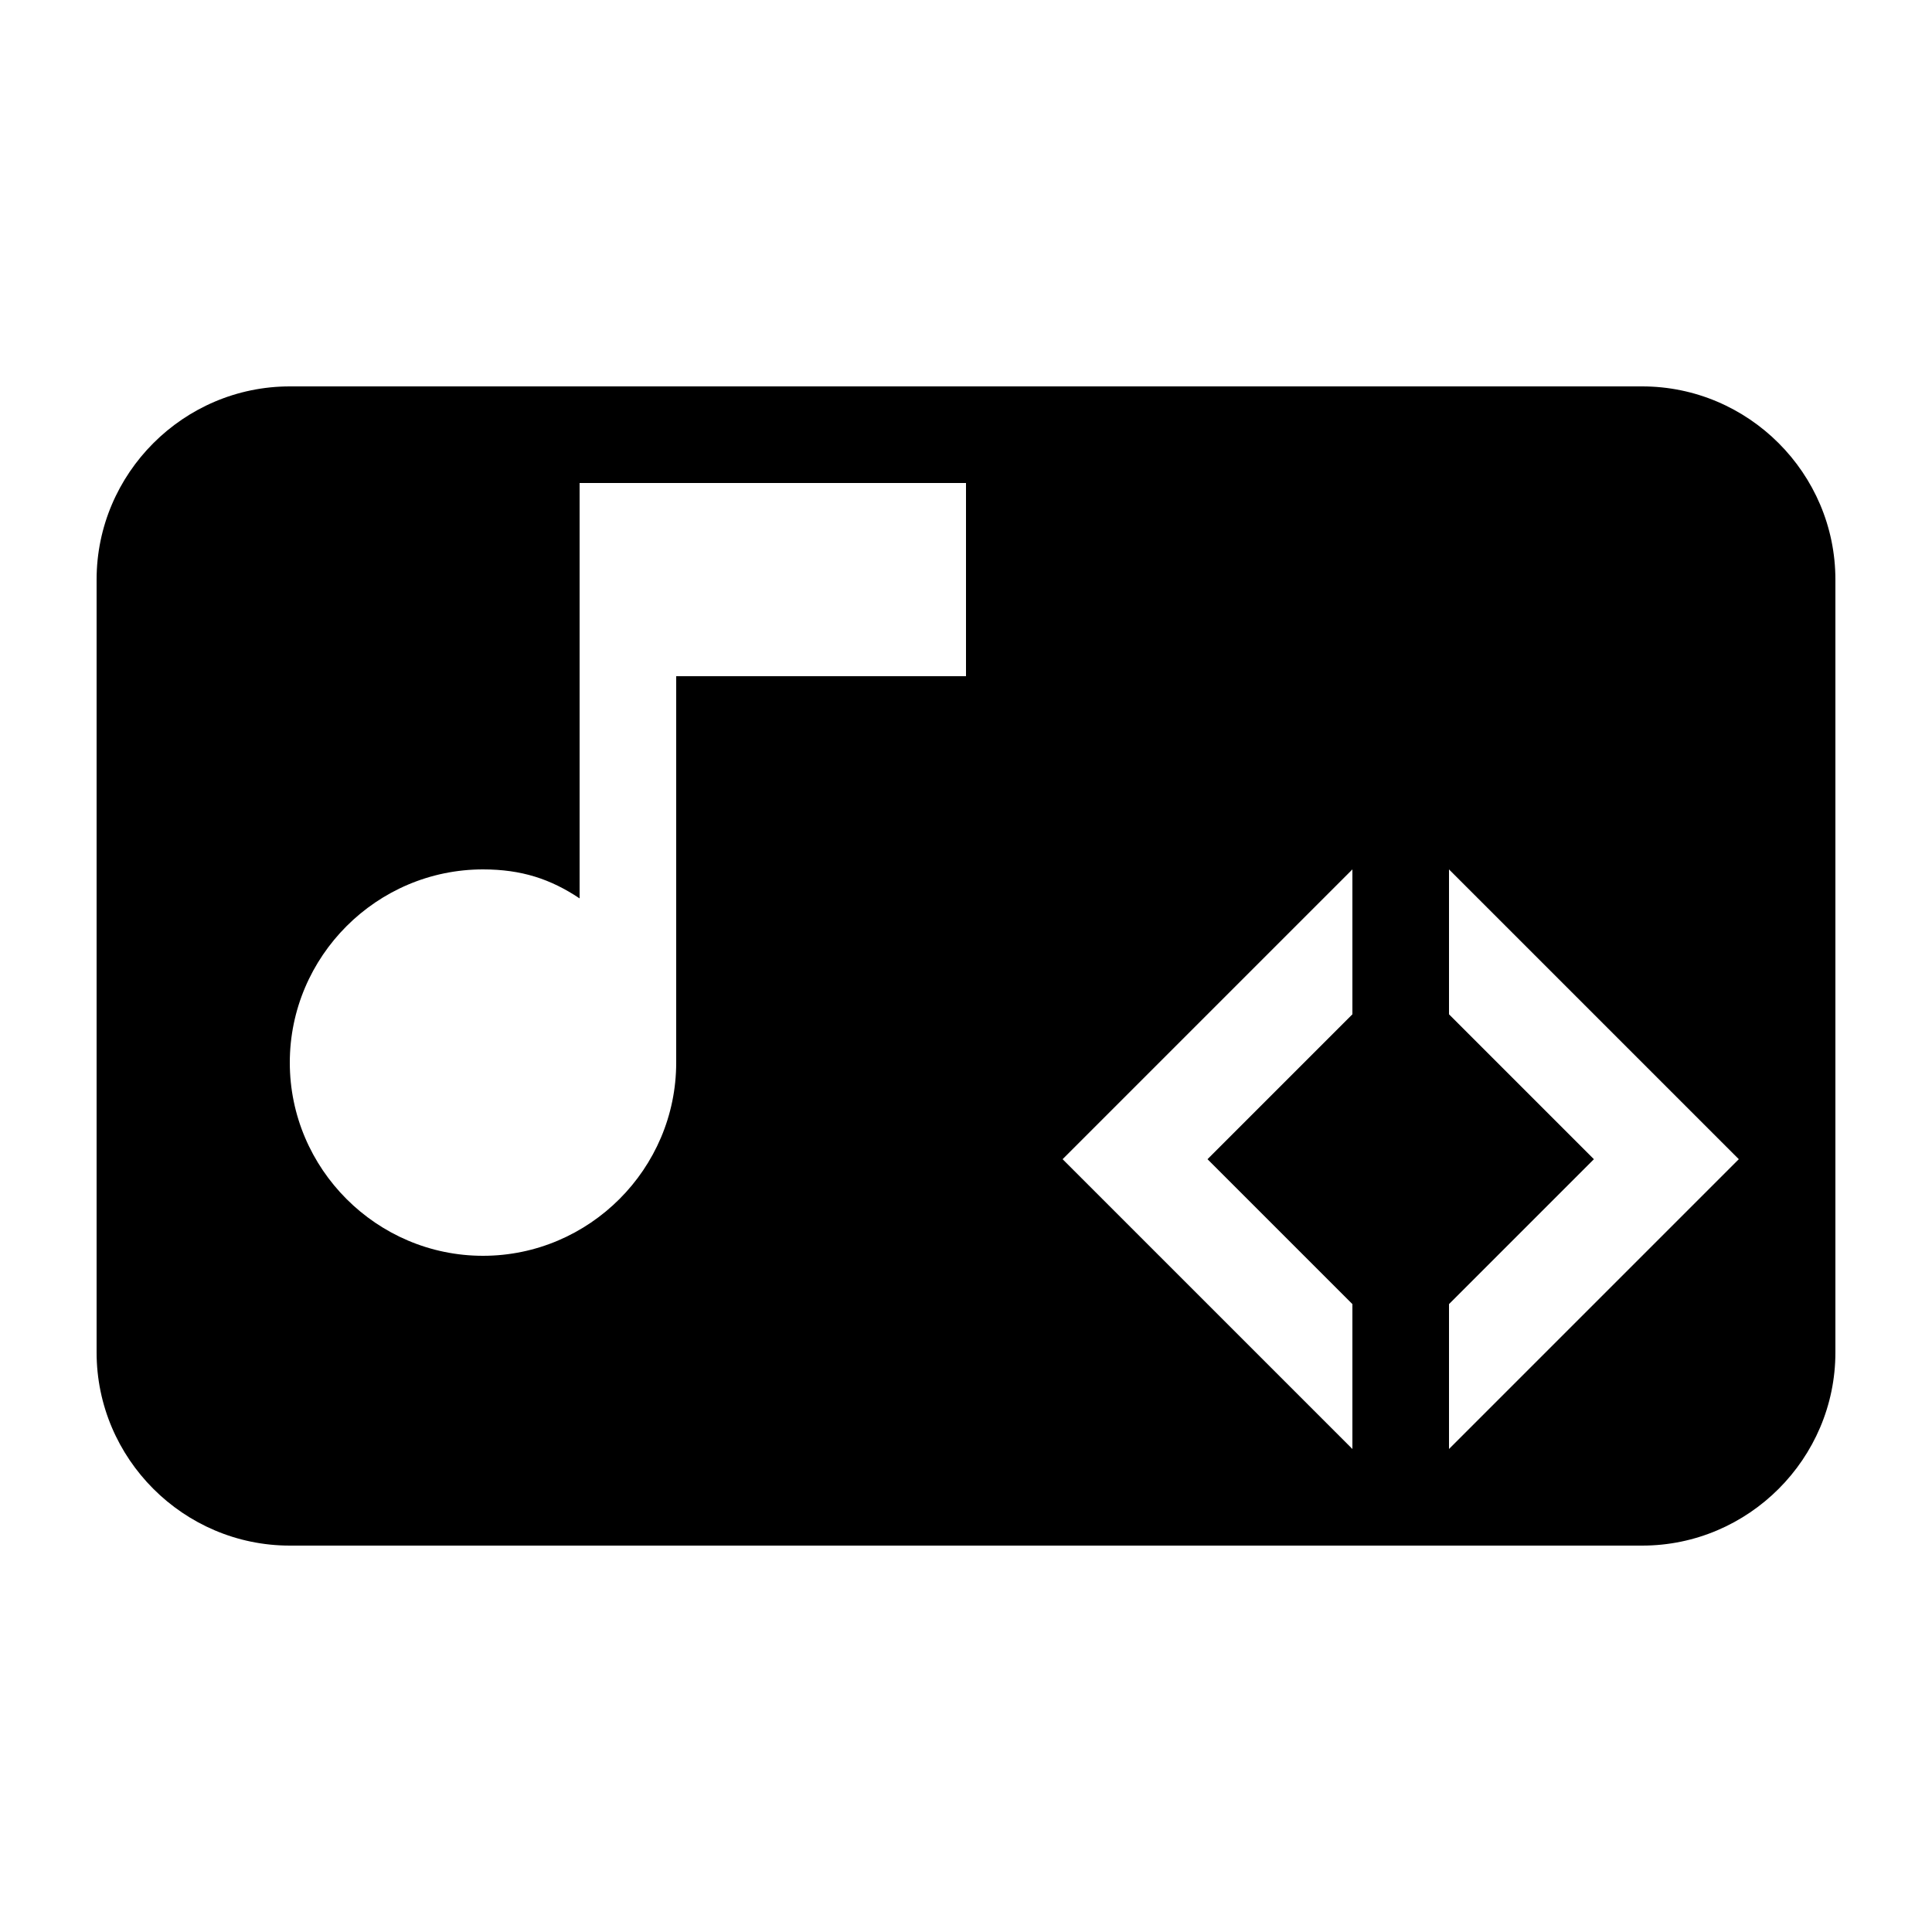
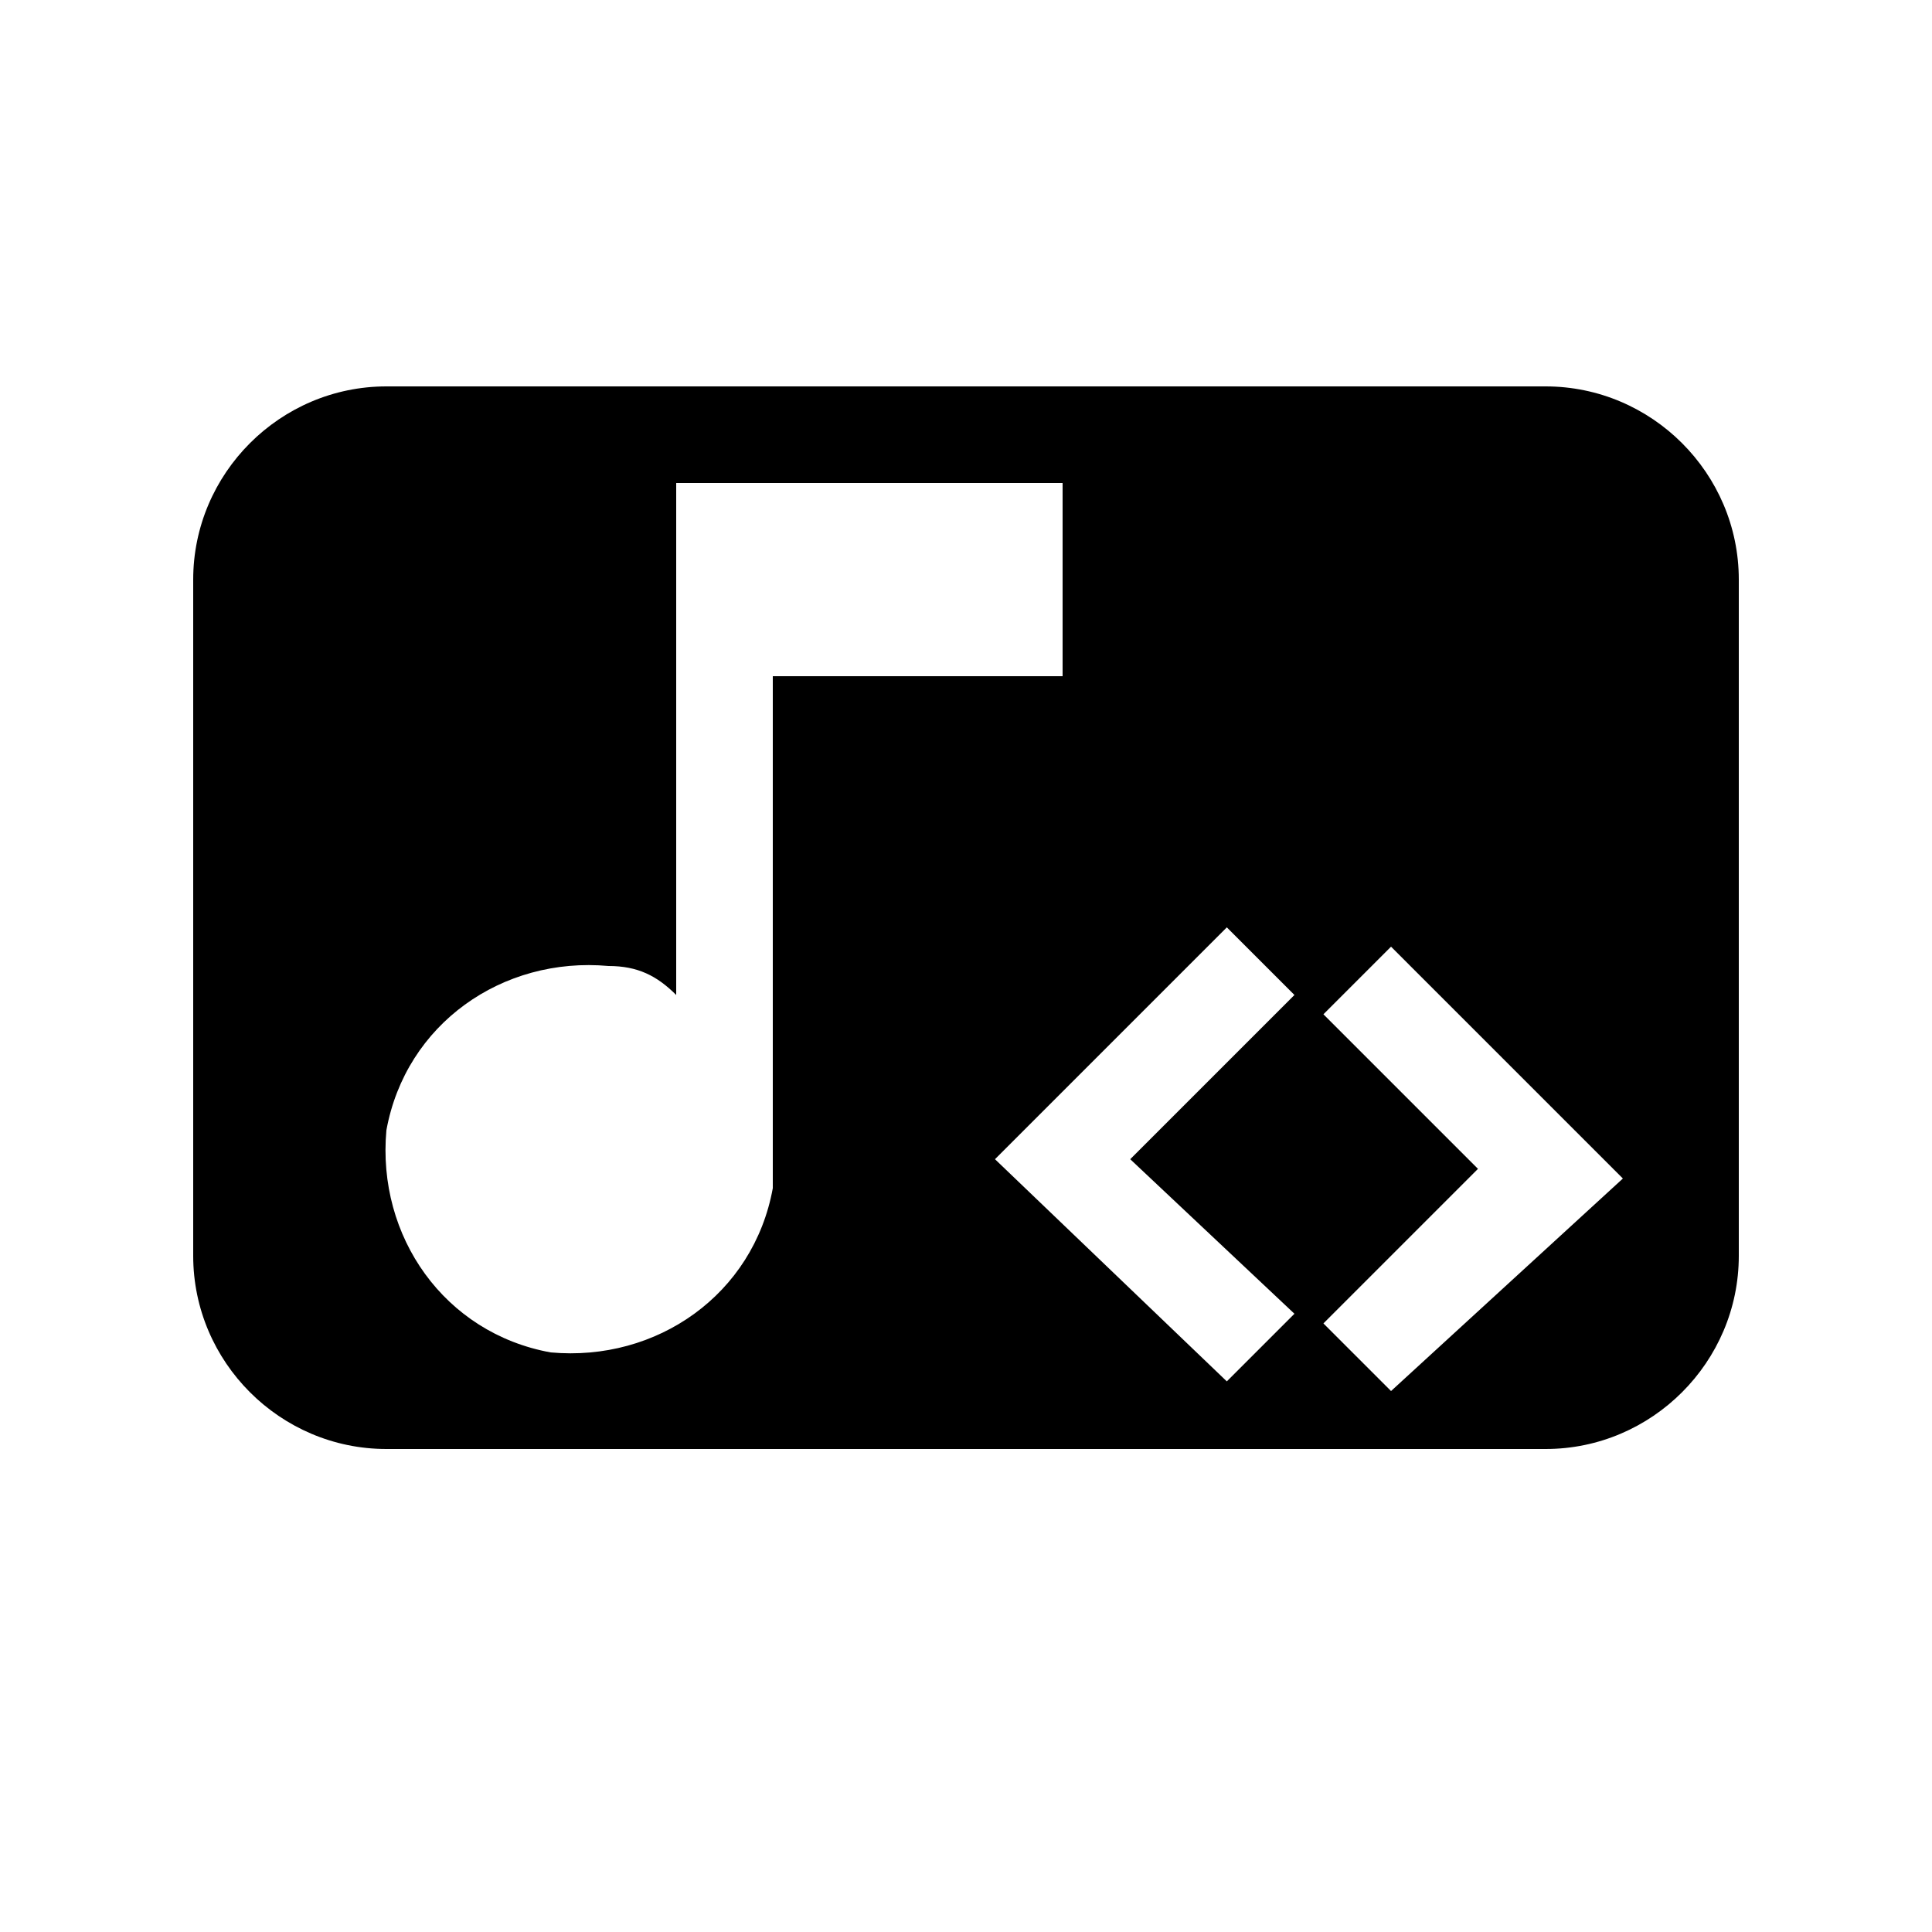
- <svg xmlns="http://www.w3.org/2000/svg" version="1.1" id="Layer_1" x="0px" y="0px" width="20px" height="20px" viewBox="0 0 20 20" style="enable-background:new 0 0 20 20;" xml:space="preserve">
-   <path d="M17,4H3C1.9,4,1,4.9,1,6v8c0,1.1,0.9,2,2,2h14c1.1,0,2-0.9,2-2V6C19,4.9,18.1,4,17,4z M10,7H7v4c0,1.1-0.9,2-2,2s-2-0.9-2-2  s0.9-2,2-2c0.4,0,0.7,0.1,1,0.3V7V5h1h3V7z M14,10.5L12.5,12l1.5,1.5V15l-3-3l3-3V10.5z M15,15v-1.5l1.5-1.5L15,10.5V9l3,3L15,15z" />
+ <svg xmlns="http://www.w3.org/2000/svg" viewBox="0 0 20 20">
+   <rect x="0" fill="none" width="20" height="20" />
+   <g>
+     <path d="M16 4H4c-1.1 0-2 .9-2 2v7c0 1.1.9 2 2 2h12c1.1 0 2-.9 2-2V6c0-1.1-.9-2-2-2zm-8 8v.3c-.2 1.1-1.2 1.8-2.3 1.7-1.1-.2-1.8-1.2-1.7-2.3.2-1.1 1.2-1.8 2.3-1.7.3 0 .5.1.7.3V5h4v2H8v5zm5.4 1.6l-.7.7-2.4-2.3 2.4-2.4.7.7-1.7 1.7 1.7 1.6zm1 .8l-.7-.7 1.6-1.6-1.6-1.6.7-.7 2.4 2.4-2.4 2.2z" />
+   </g>
</svg>
